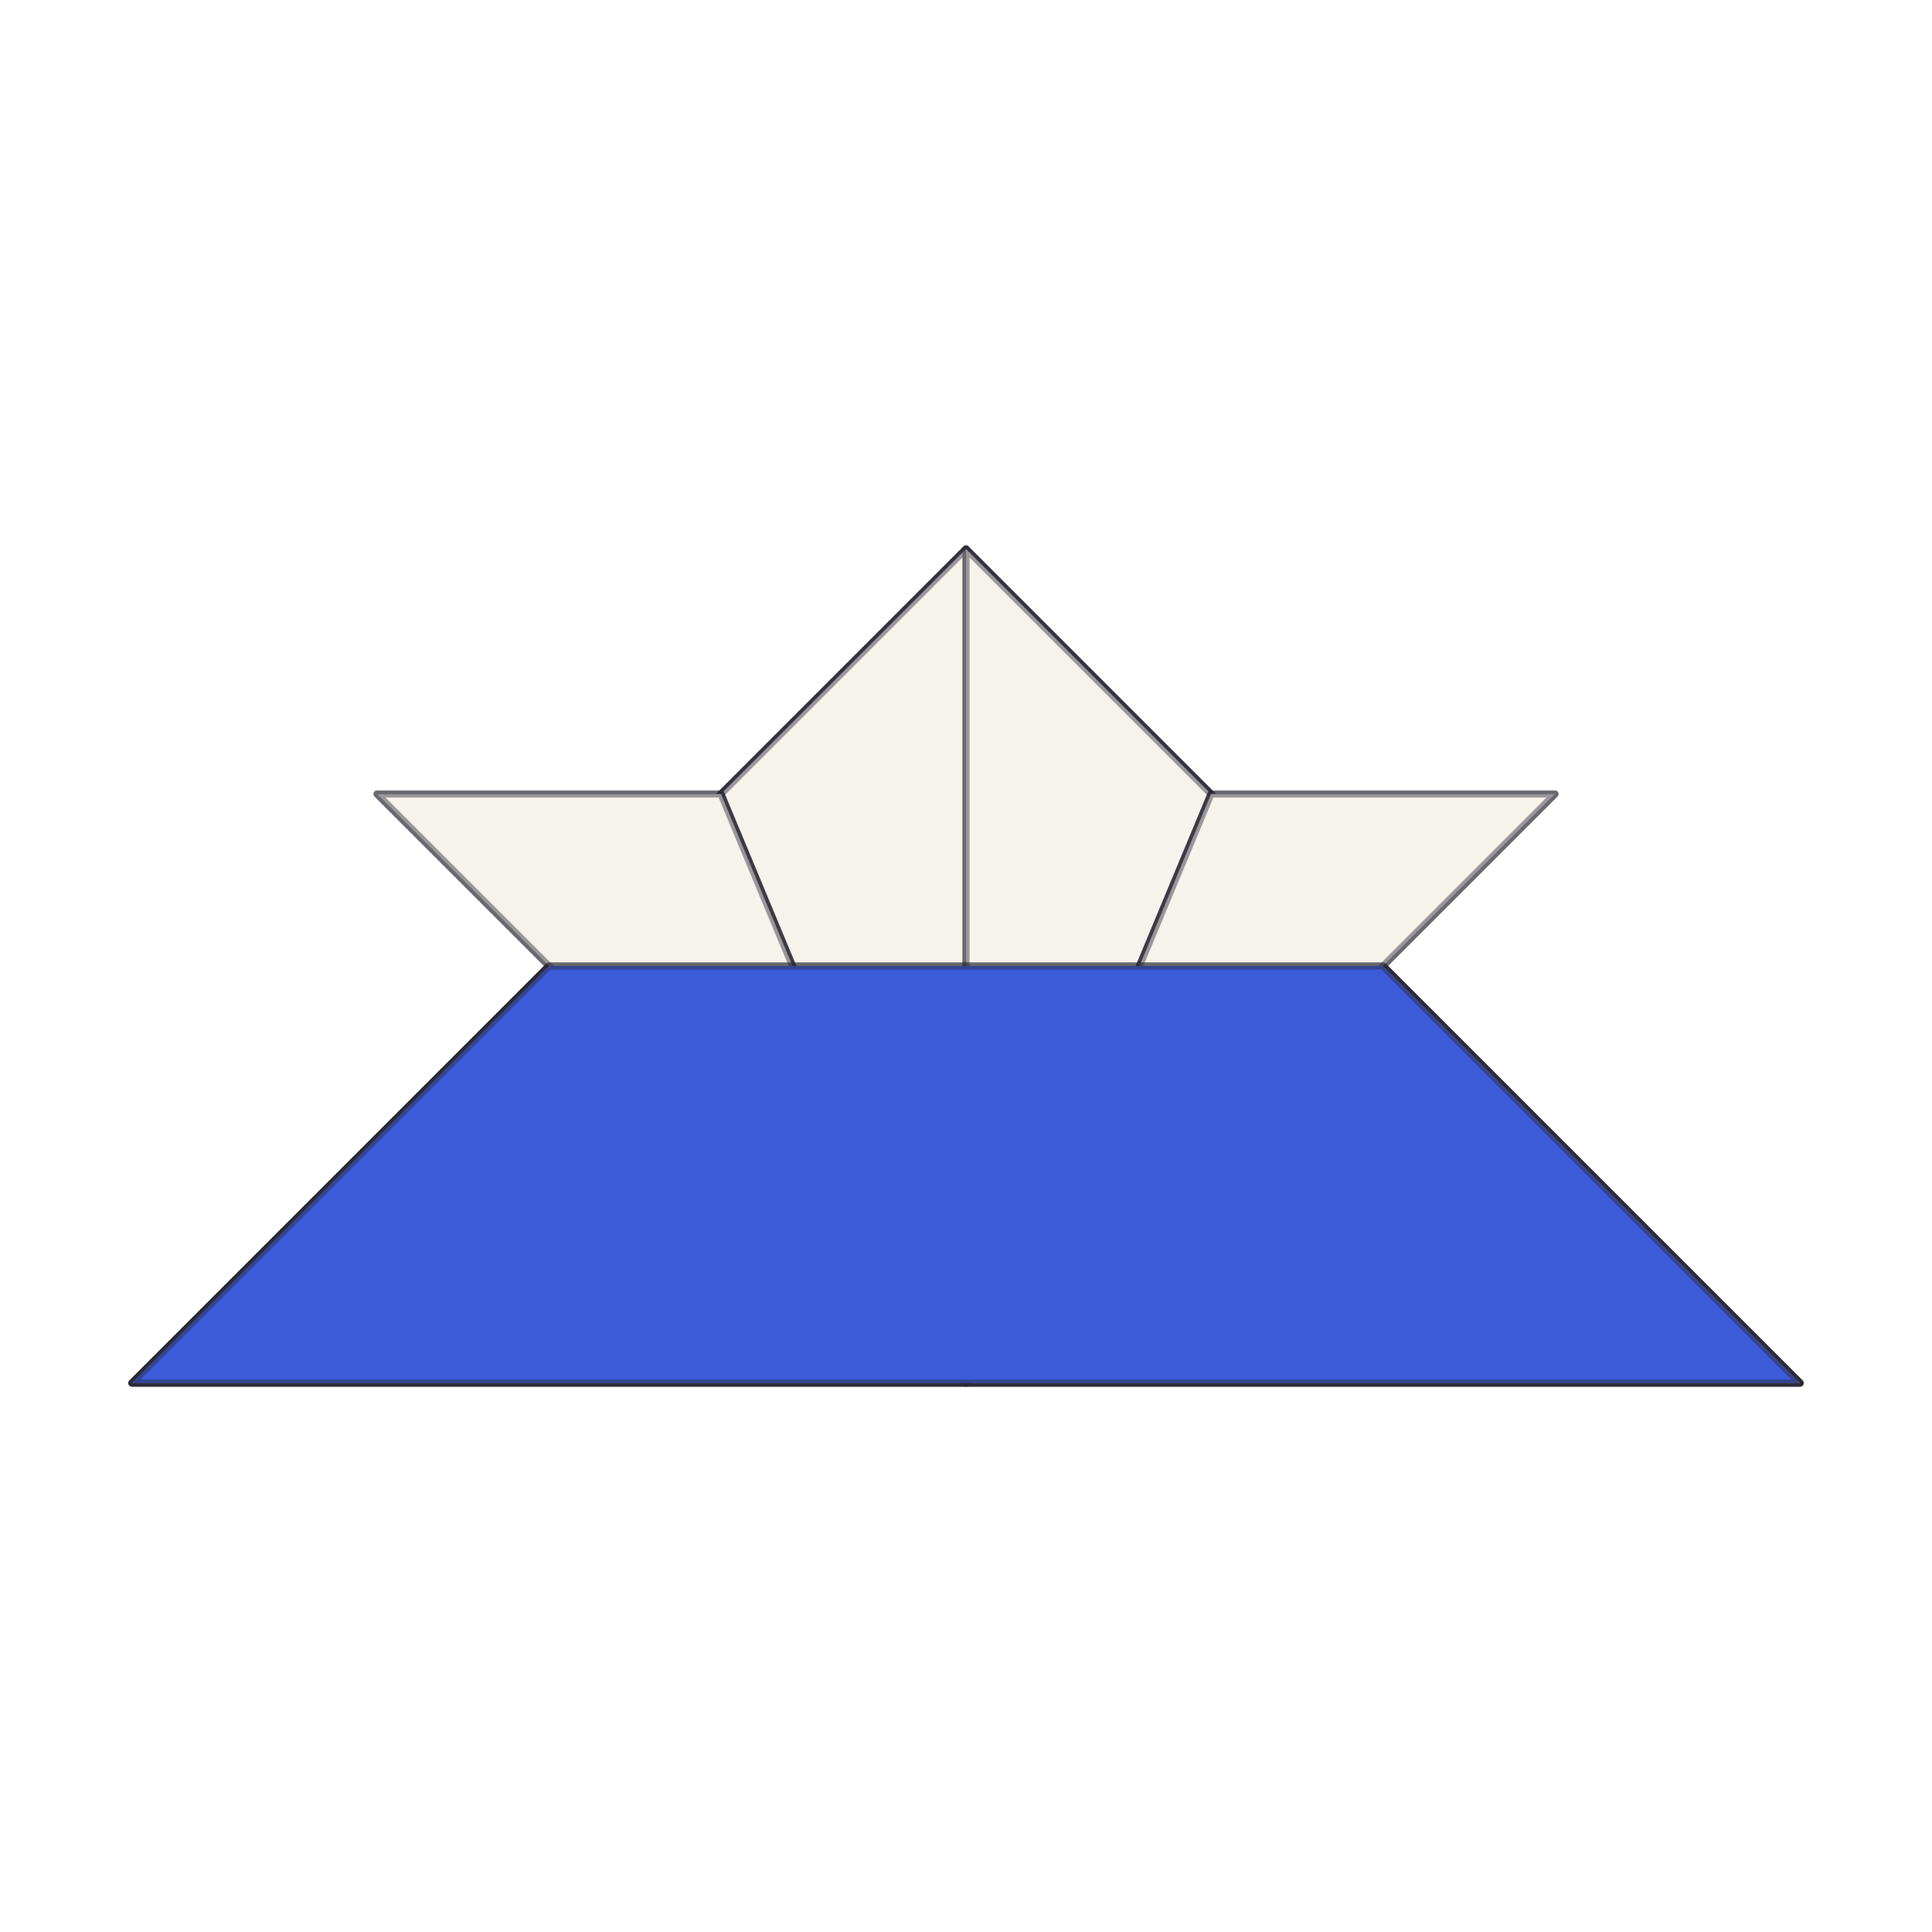
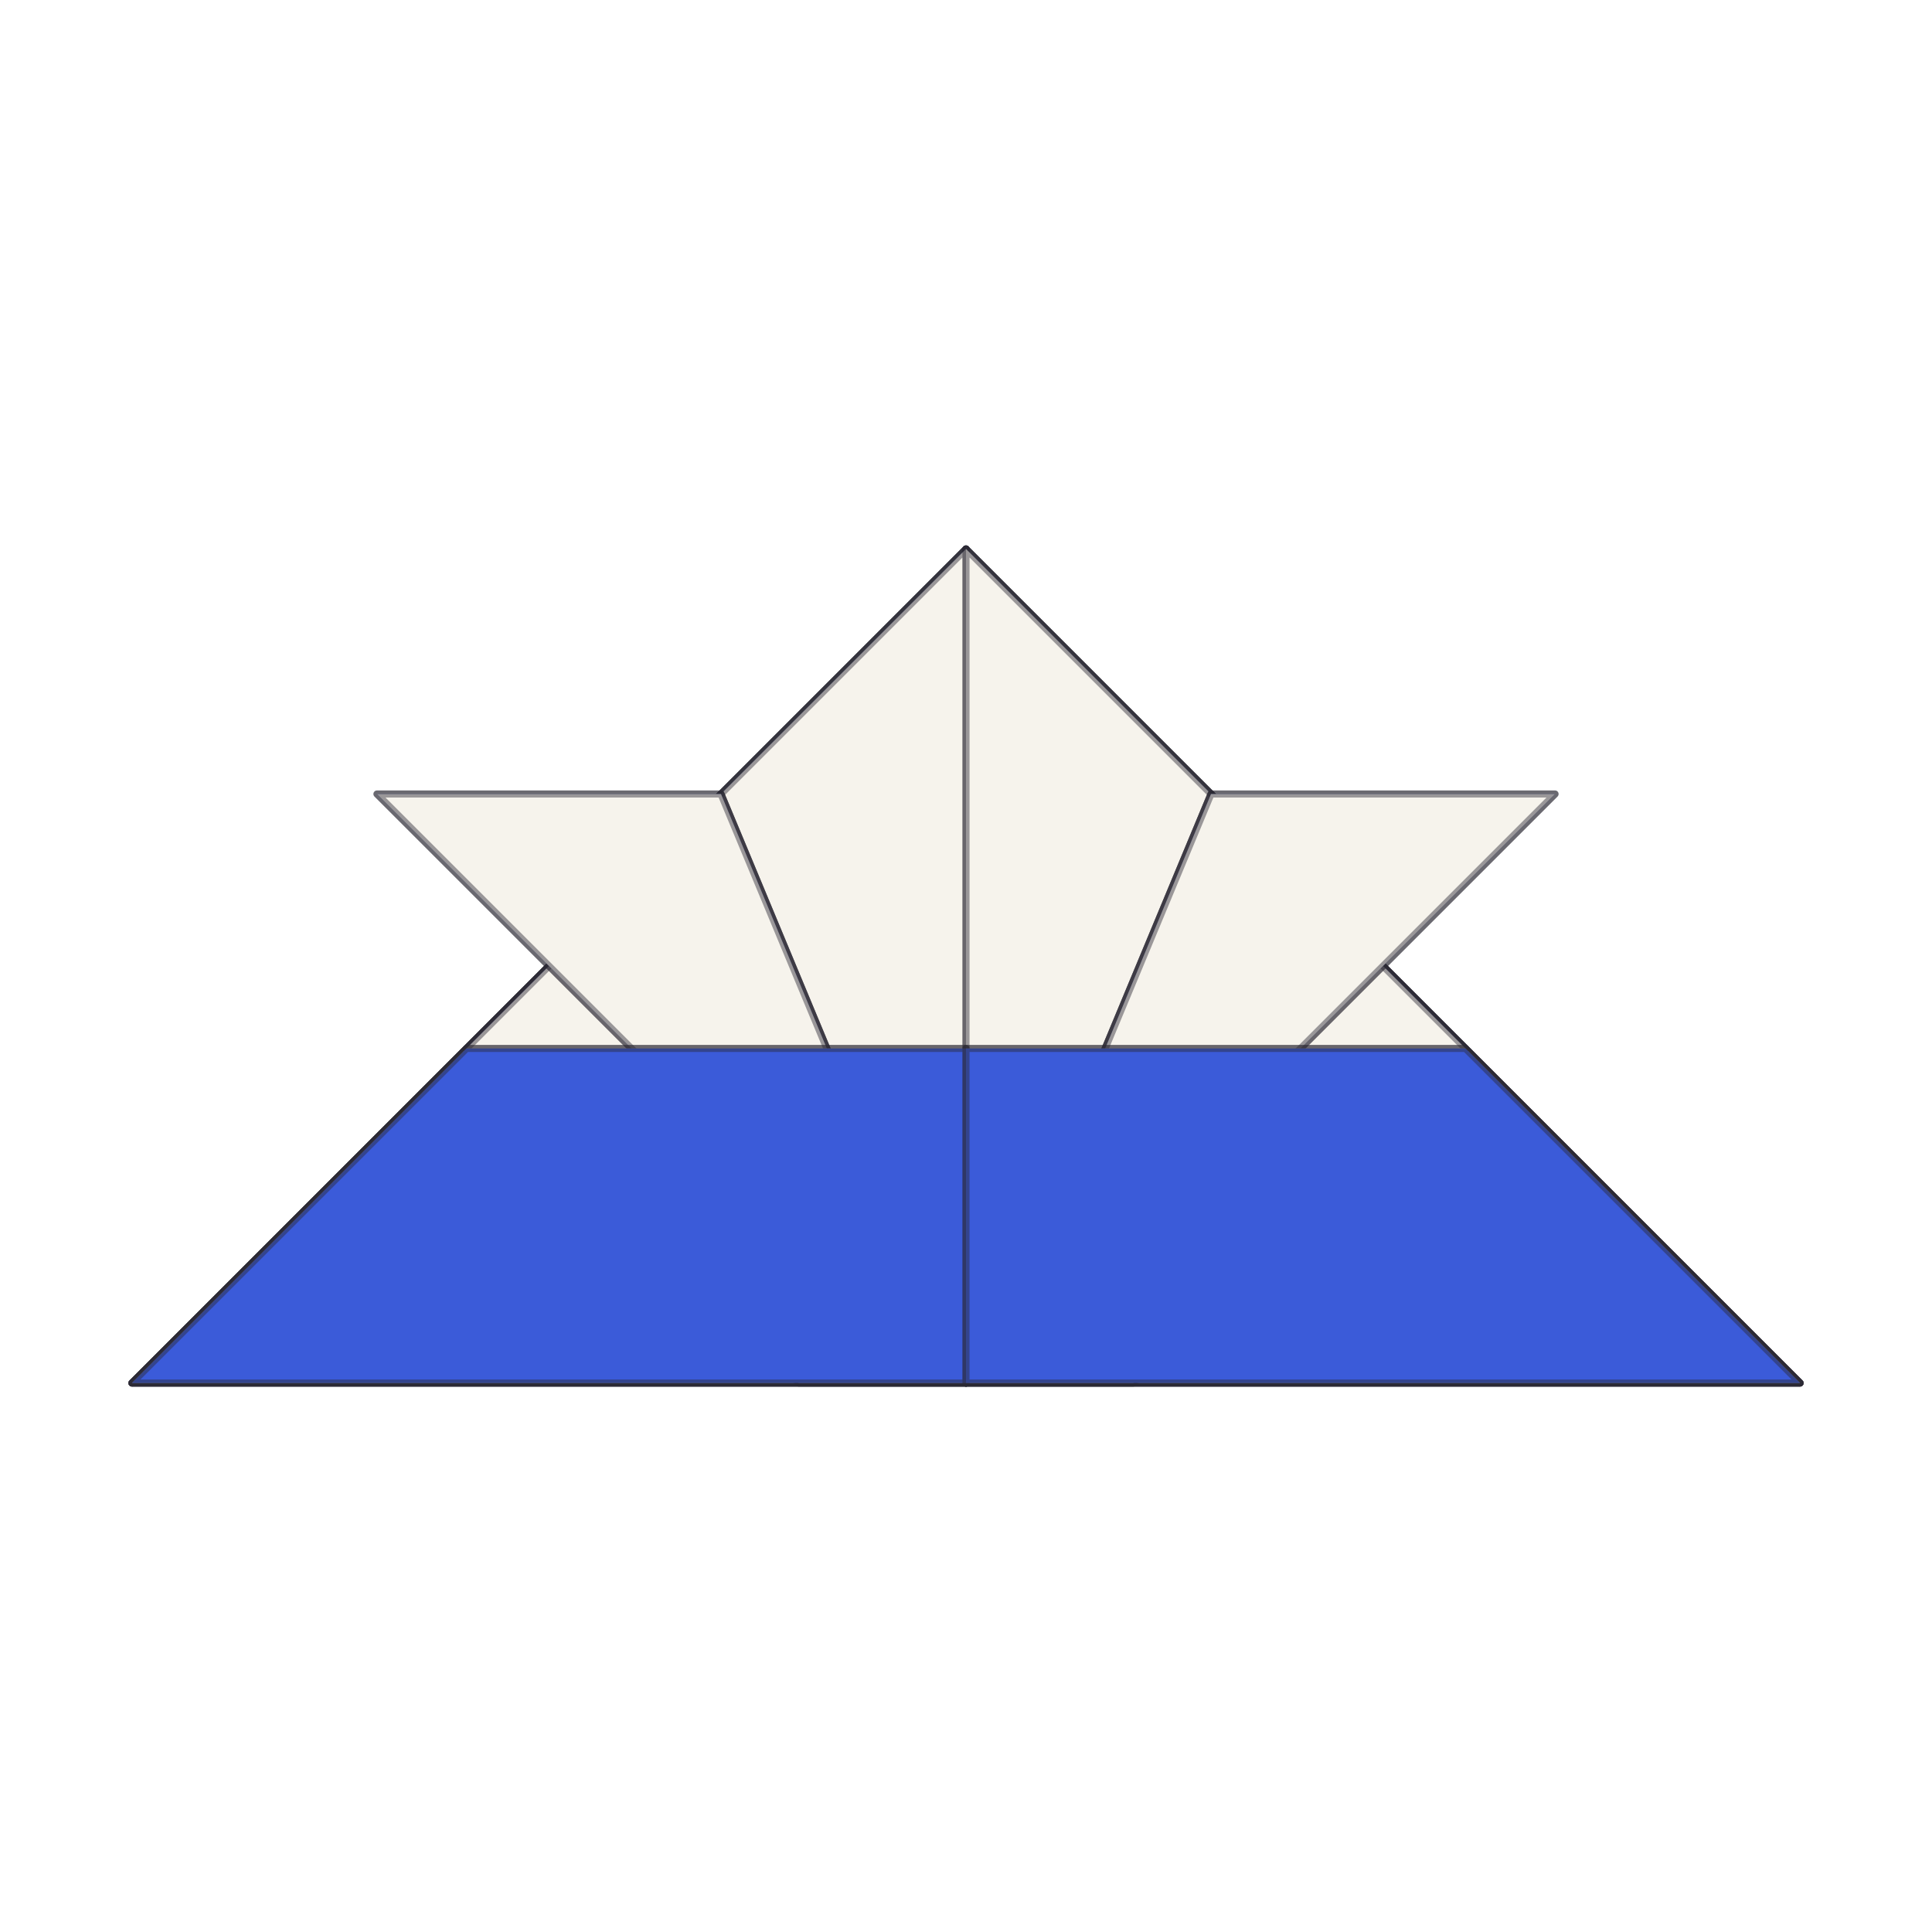
<svg xmlns="http://www.w3.org/2000/svg" viewBox="-0.41 -0.233 0.82 0.82" width="240" height="240">
  <g stroke="#2b2a33" stroke-opacity=".45" stroke-width="0.003" stroke-linejoin="round">
-     <polygon points="0,0 0.354,0.354 -0.354,0.354" fill="#f6f3ec" />
-     <polygon points="0.354,0.354 0,0 -0.354,0.354" fill="#3b5bd9" />
-     <polygon points="0.354,0.354 -0.354,0.354 0,0" fill="#f6f3ec" />
-     <polygon points="-0.354,0.354 0,0.354 0,0" fill="#3b5bd9" />
+     <polygon points="0,0.354 0,0 -0.354,0.354" fill="#3b5bd9" />
+     <polygon points="0.354,0.354 0,0 0,0.354" fill="#3b5bd9" />
+     <polygon points="0,0 0,0.354 -0.354,0.354" fill="#f6f3ec" />
+     <polygon points="0,0 0.354,0.354 0,0.354" fill="#f6f3ec" />
+     <polygon points="0,0 0,0.354 -0.354,0.354" fill="#f6f3ec" />
+     <polygon points="0.354,0.354 0,0.354 0,0" fill="#f6f3ec" />
+     <polygon points="0,0 -0.354,0.354 0,0.354" fill="#3b5bd9" />
    <polygon points="0.354,0.354 0,0 0,0.354" fill="#3b5bd9" />
    <polygon points="0,0 0,0.354 -0.354,0.354" fill="#f6f3ec" />
    <polygon points="0.354,0.354 0,0.354 0,0" fill="#f6f3ec" />
    <polygon points="0,0.354 -0.104,0.104 -0.354,0.354" fill="#3b5bd9" />
    <polygon points="0.354,0.354 0.104,0.104 0,0.354" fill="#3b5bd9" />
    <polygon points="-0.354,0.354 -0.104,0.104 0,0.354" fill="#f6f3ec" />
    <polygon points="0.104,0.104 0.354,0.354 0,0.354" fill="#f6f3ec" />
    <polygon points="-0.104,0.104 -0.25,0.104 0,0.354" fill="#3b5bd9" />
    <polygon points="0.25,0.104 0.104,0.104 0,0.354" fill="#3b5bd9" />
    <polygon points="0,0.354 -0.25,0.104 -0.104,0.104" fill="#f6f3ec" />
    <polygon points="0.104,0.104 0.25,0.104 0,0.354" fill="#f6f3ec" />
-     <polygon points="0.177,0.177 0,0.354 -0.177,0.177" fill="#f6f3ec" />
-     <polygon points="0.354,0.354 0.177,0.177 -0.177,0.177 -0.354,0.354" fill="#3b5bd9" />
+     <polygon points="0,0.354 0,0.283 -0.071,0.354" fill="#3b5bd9" />
+     <polygon points="0.071,0.354 0,0.283 0,0.354" fill="#3b5bd9" />
+     <polygon points="0,0.212 0,0.354 -0.071,0.354 -0.212,0.212" fill="#f6f3ec" />
+     <polygon points="0.212,0.212 0.071,0.354 0,0.354 0,0.212" fill="#f6f3ec" />
+     <polygon points="0,0.354 0,0.212 -0.212,0.212 -0.354,0.354" fill="#3b5bd9" />
+     <polygon points="0.354,0.354 0.212,0.212 0,0.212 0,0.354" fill="#3b5bd9" />
  </g>
</svg>
